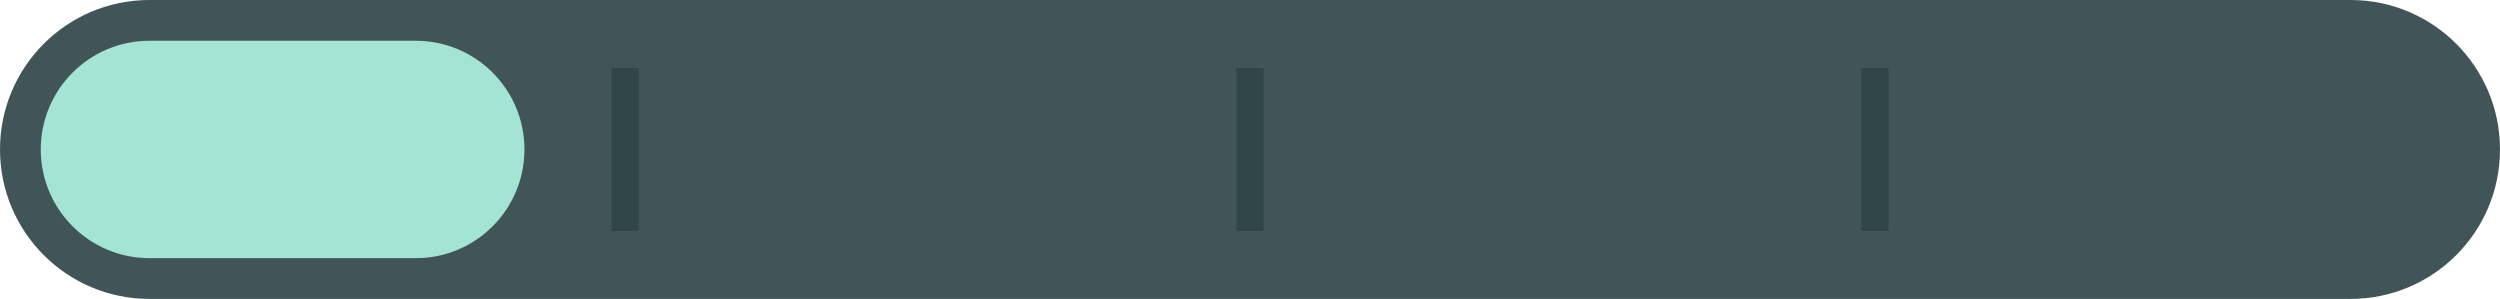
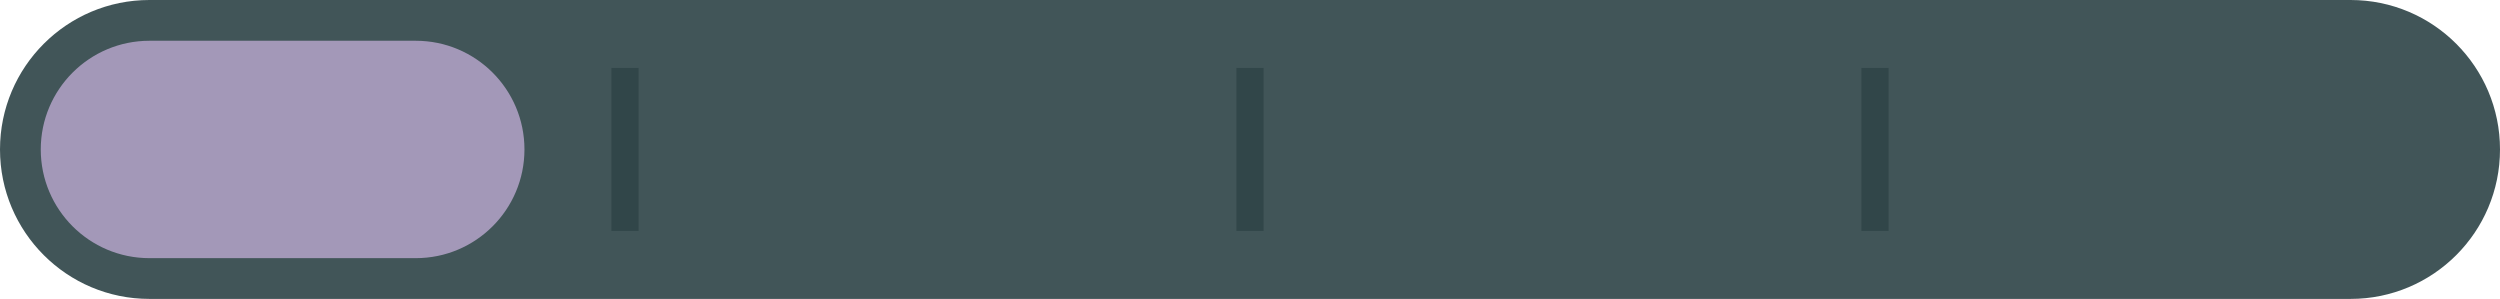
<svg xmlns="http://www.w3.org/2000/svg" viewBox="0 0 92 11" width="92" height="11" role="img" aria-label="Frische: Erschöpft">
  <rect width="92" height="11" rx="5.5" fill="#415558" />
-   <rect x="1.5" y="1.5" width="17.8" height="8" rx="4" fill="#A3E4D4" />
+   <rect x="1.5" y="1.5" width="17.8" height="8" rx="4" fill="#A398B8" />
  <path d="M23 2.5v6M46 2.5v6M69 2.5v6" stroke="#10262A" stroke-opacity=".32" stroke-width="1" />
</svg>
